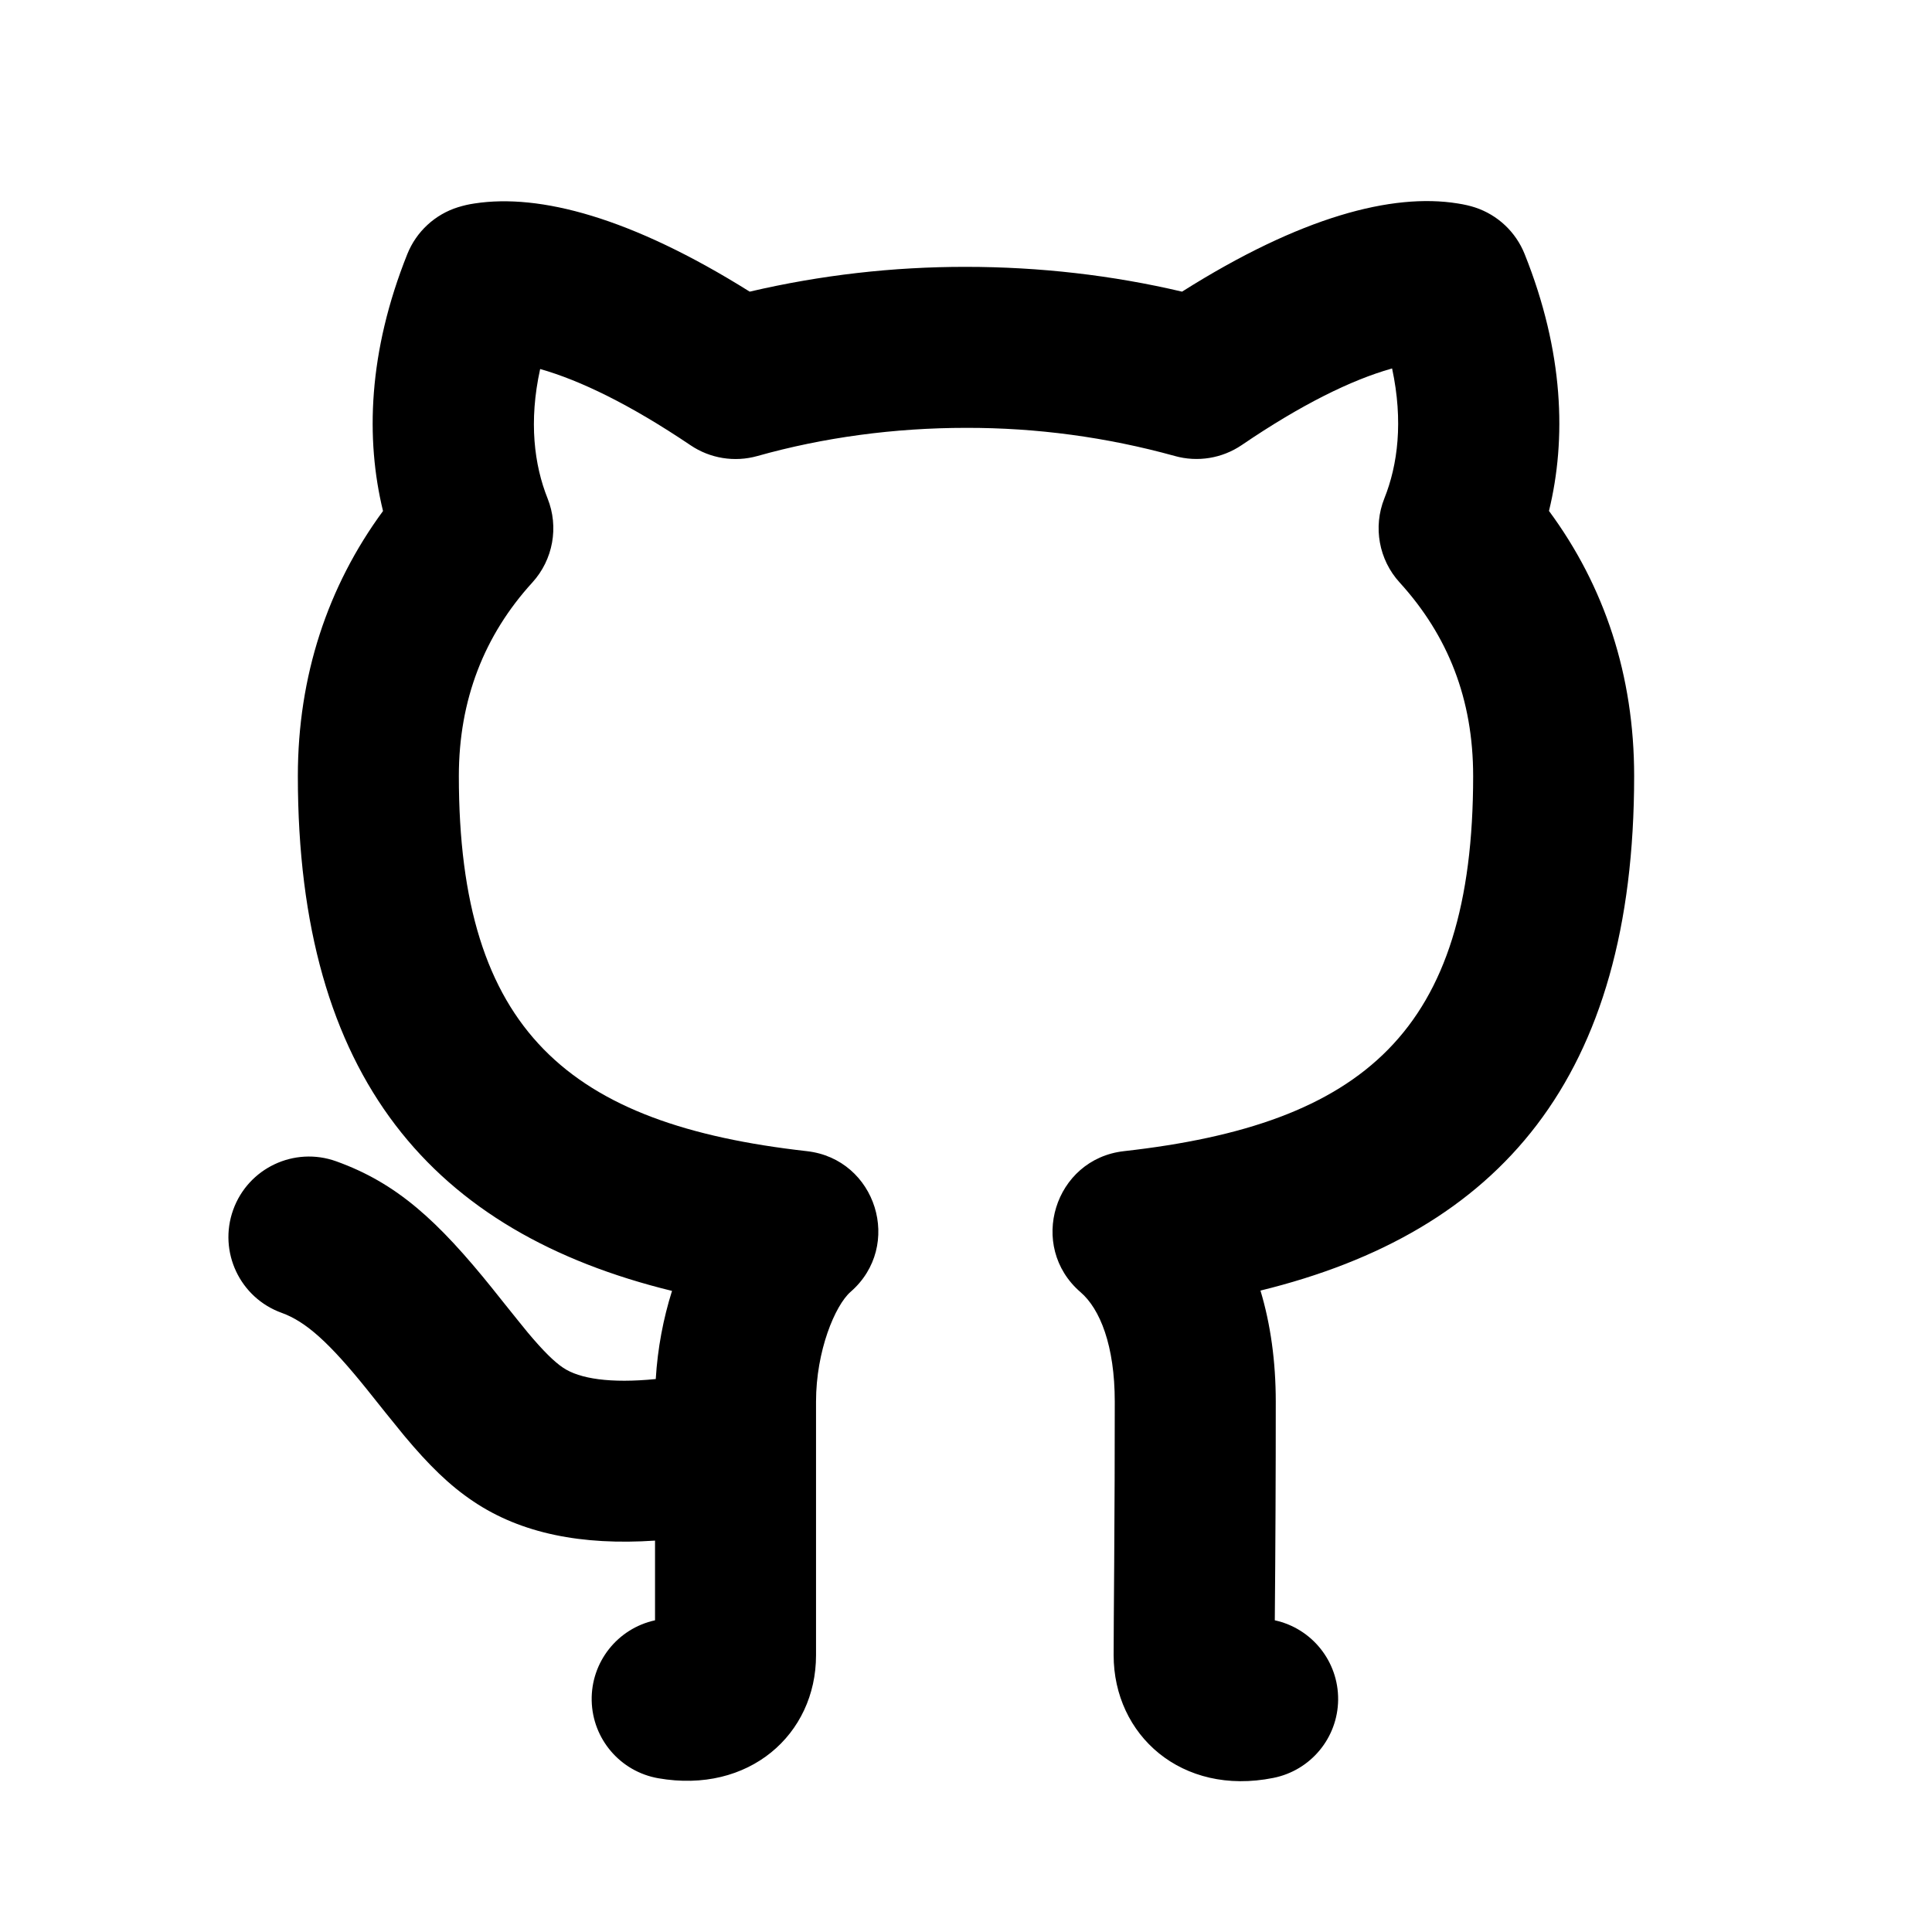
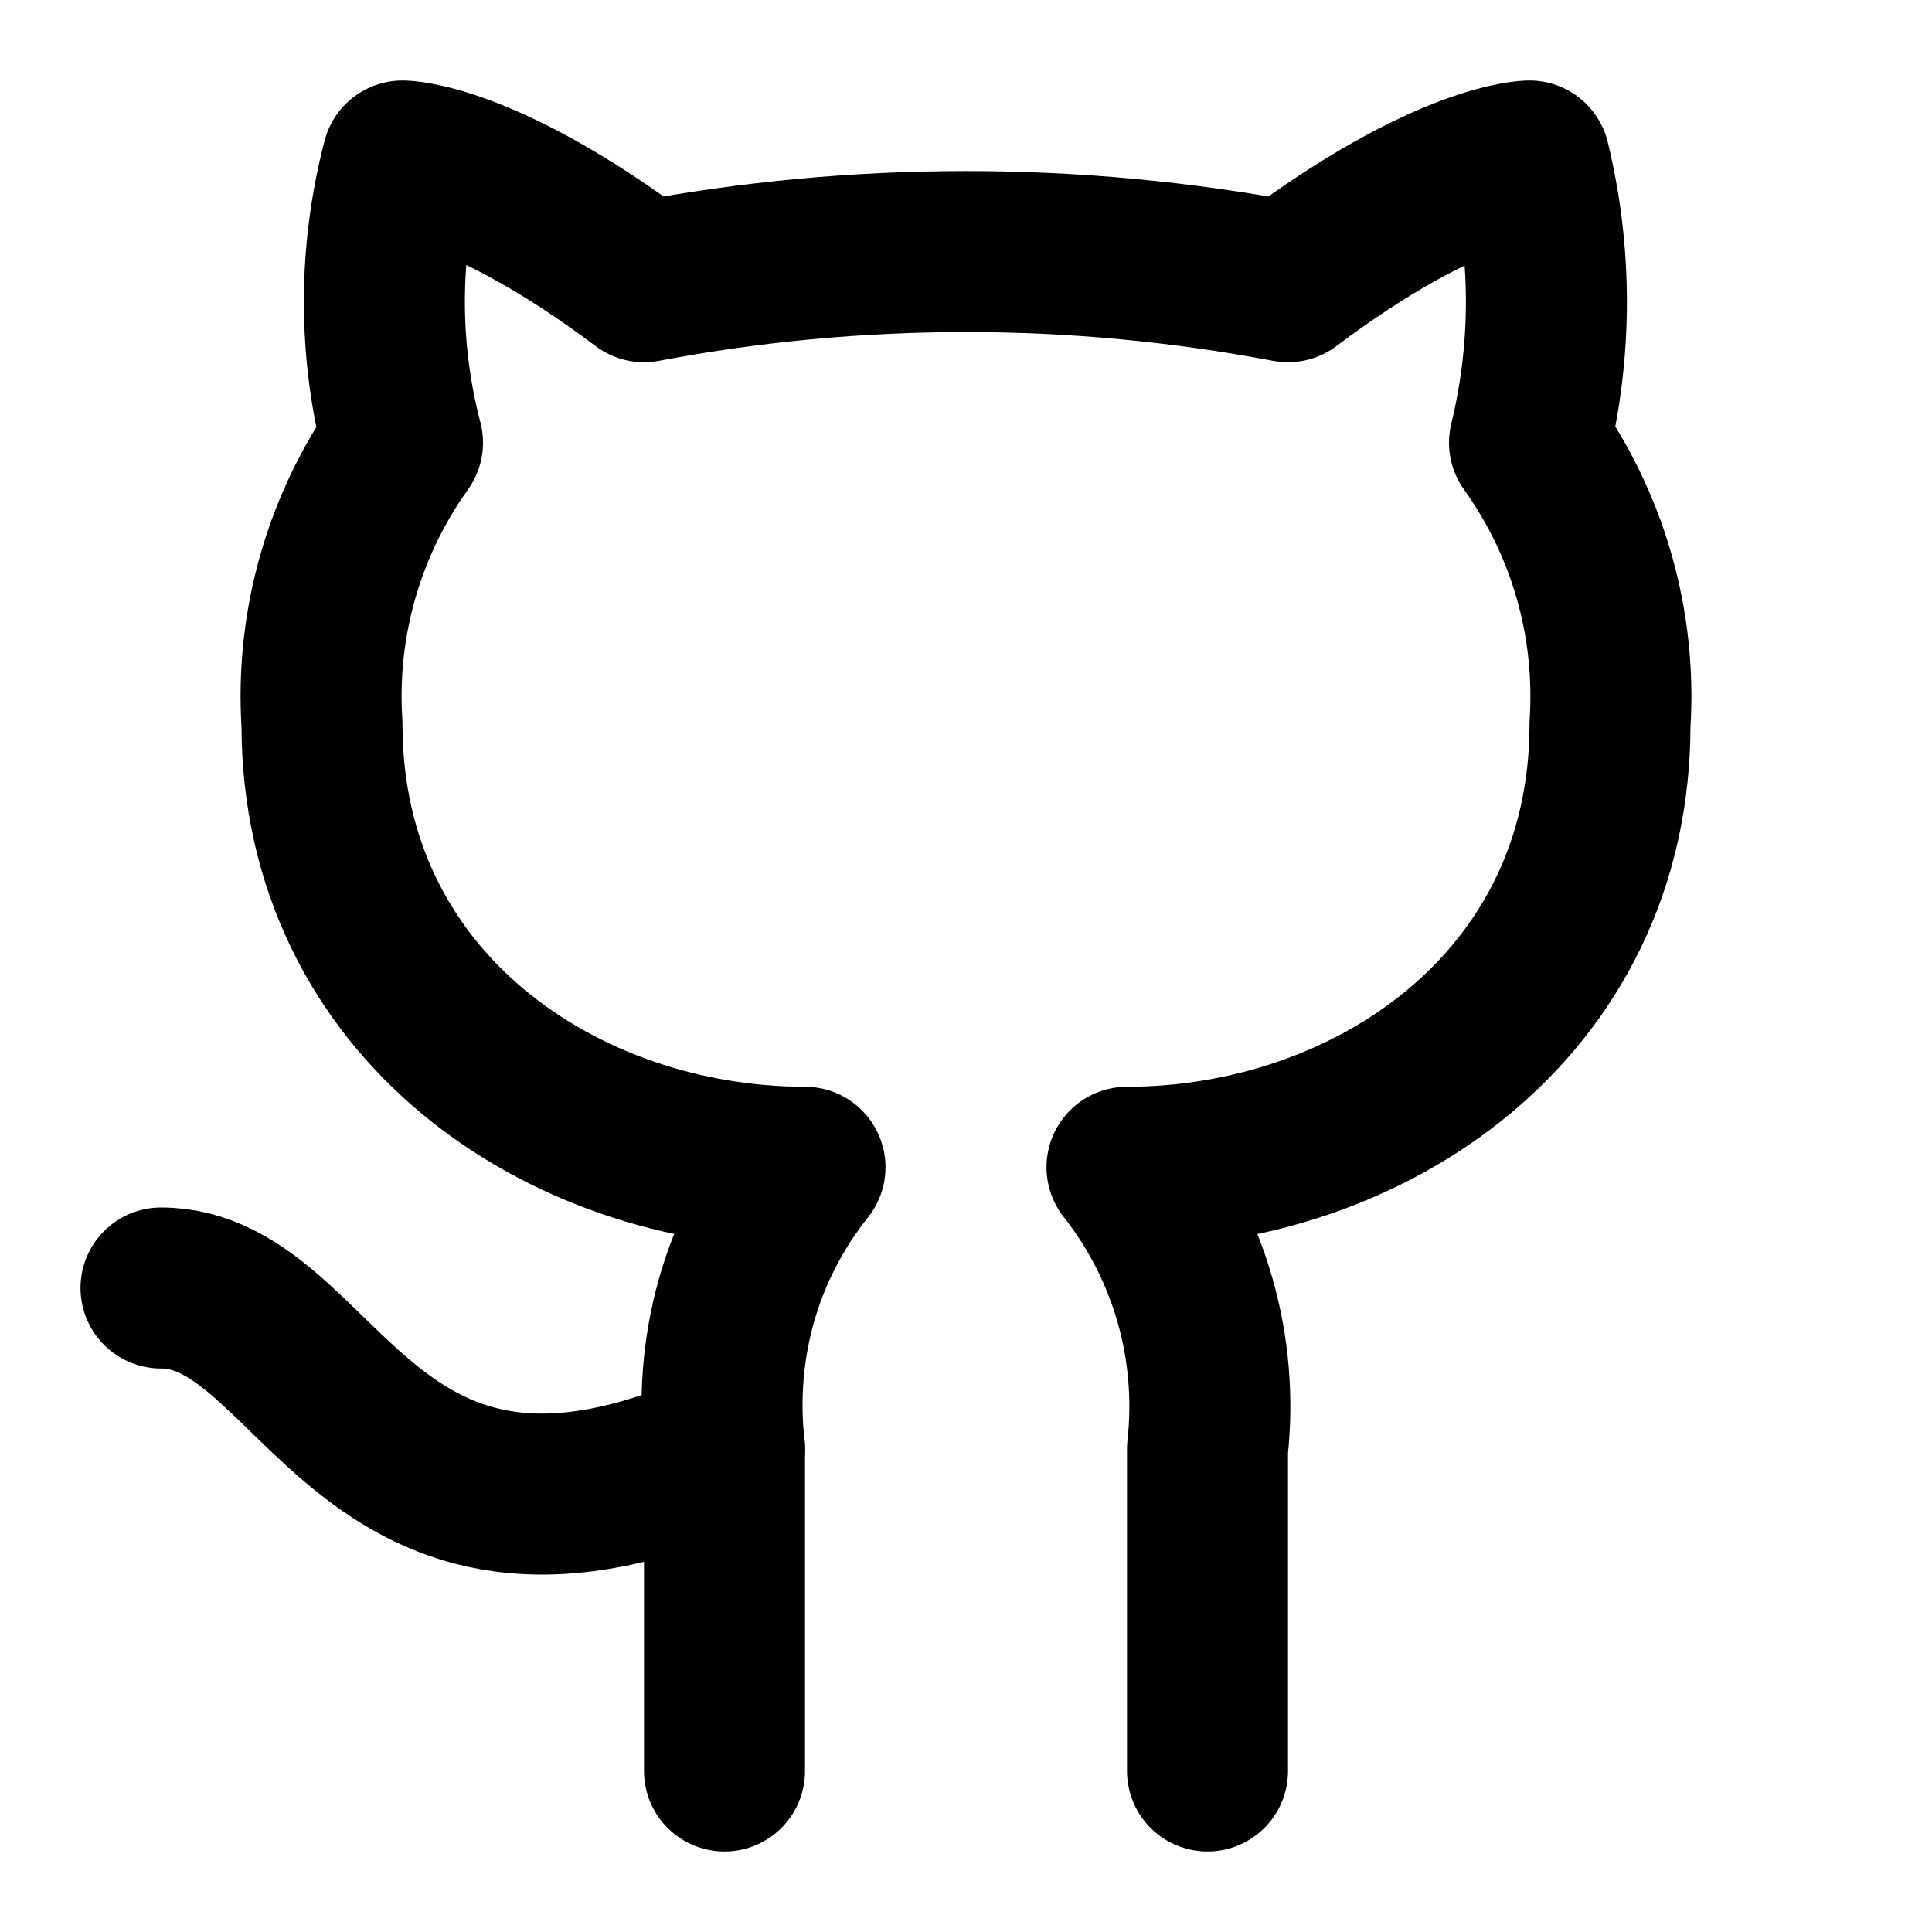
- <svg xmlns="http://www.w3.org/2000/svg" stroke="currentColor" fill="currentColor" stroke-width="0" viewBox="0 0 24 24" data-darkreader-inline-fill="" data-darkreader-inline-stroke="" style="--darkreader-inline-fill:currentColor; --darkreader-inline-stroke:currentColor;">
-   <g>
-     <path fill="none" d="M0 0h24v24H0z" />
-     <path fill-rule="nonzero" d="M5.883 18.653c-.3-.2-.558-.455-.86-.816a50.32 50.32 0 0 1-.466-.579c-.463-.575-.755-.84-1.057-.949a1 1 0 0 1 .676-1.883c.752.27 1.261.735 1.947 1.588-.094-.117.34.427.433.539.19.227.33.365.44.438.204.137.587.196 1.15.14.023-.382.094-.753.202-1.095C5.38 15.31 3.7 13.396 3.7 9.64c0-1.24.37-2.356 1.058-3.292-.218-.894-.185-1.975.302-3.192a1 1 0 0 1 .63-.582c.081-.024.127-.035.208-.047.803-.123 1.937.17 3.415 1.096A11.731 11.731 0 0 1 12 3.315c.912 0 1.818.104 2.684.308 1.477-.933 2.613-1.226 3.422-1.096.085.013.157.03.218.05a1 1 0 0 1 .616.58c.487 1.216.52 2.297.302 3.19.691.936 1.058 2.045 1.058 3.293 0 3.757-1.674 5.665-4.642 6.392.125.415.19.879.19 1.38a300.492 300.492 0 0 1-.012 2.716 1 1 0 0 1-.019 1.958c-1.139.228-1.983-.532-1.983-1.525l.002-.446.005-.705c.005-.708.007-1.338.007-1.998 0-.697-.183-1.152-.425-1.36-.661-.57-.326-1.655.54-1.752 2.967-.333 4.337-1.482 4.337-4.66 0-.955-.312-1.744-.913-2.404a1 1 0 0 1-.19-1.045c.166-.414.237-.957.096-1.614l-.01.003c-.491.139-1.11.44-1.858.949a1 1 0 0 1-.833.135A9.626 9.626 0 0 0 12 5.315c-.89 0-1.772.119-2.592.35a1 1 0 0 1-.83-.134c-.752-.507-1.374-.807-1.868-.947-.144.653-.073 1.194.092 1.607a1 1 0 0 1-.189 1.045C6.016 7.89 5.7 8.694 5.7 9.64c0 3.172 1.371 4.328 4.322 4.66.865.097 1.201 1.177.544 1.748-.192.168-.429.732-.429 1.364v3.15c0 .986-.835 1.725-1.96 1.528a1 1 0 0 1-.04-1.962v-.99c-.91.061-1.662-.088-2.254-.485z" />
-   </g>
+ <svg xmlns="http://www.w3.org/2000/svg" viewBox="0 0 24 24" fill="none" stroke="currentColor" stroke-width="2" stroke-linecap="round" stroke-linejoin="round" class="lucide lucide-github">
+   <path d="M15 22v-4a4.8 4.8 0 0 0-1-3.5c3 0 6-2 6-5.5.08-1.25-.27-2.48-1-3.5.28-1.15.28-2.35 0-3.5 0 0-1 0-3 1.5-2.64-.5-5.36-.5-8 0C6 2 5 2 5 2c-.3 1.15-.3 2.35 0 3.5A5.403 5.403 0 0 0 4 9c0 3.5 3 5.5 6 5.5-.39.49-.68 1.05-.85 1.65-.17.6-.22 1.23-.15 1.85v4" />
+   <path d="M9 18c-4.51 2-5-2-7-2" />
</svg>
